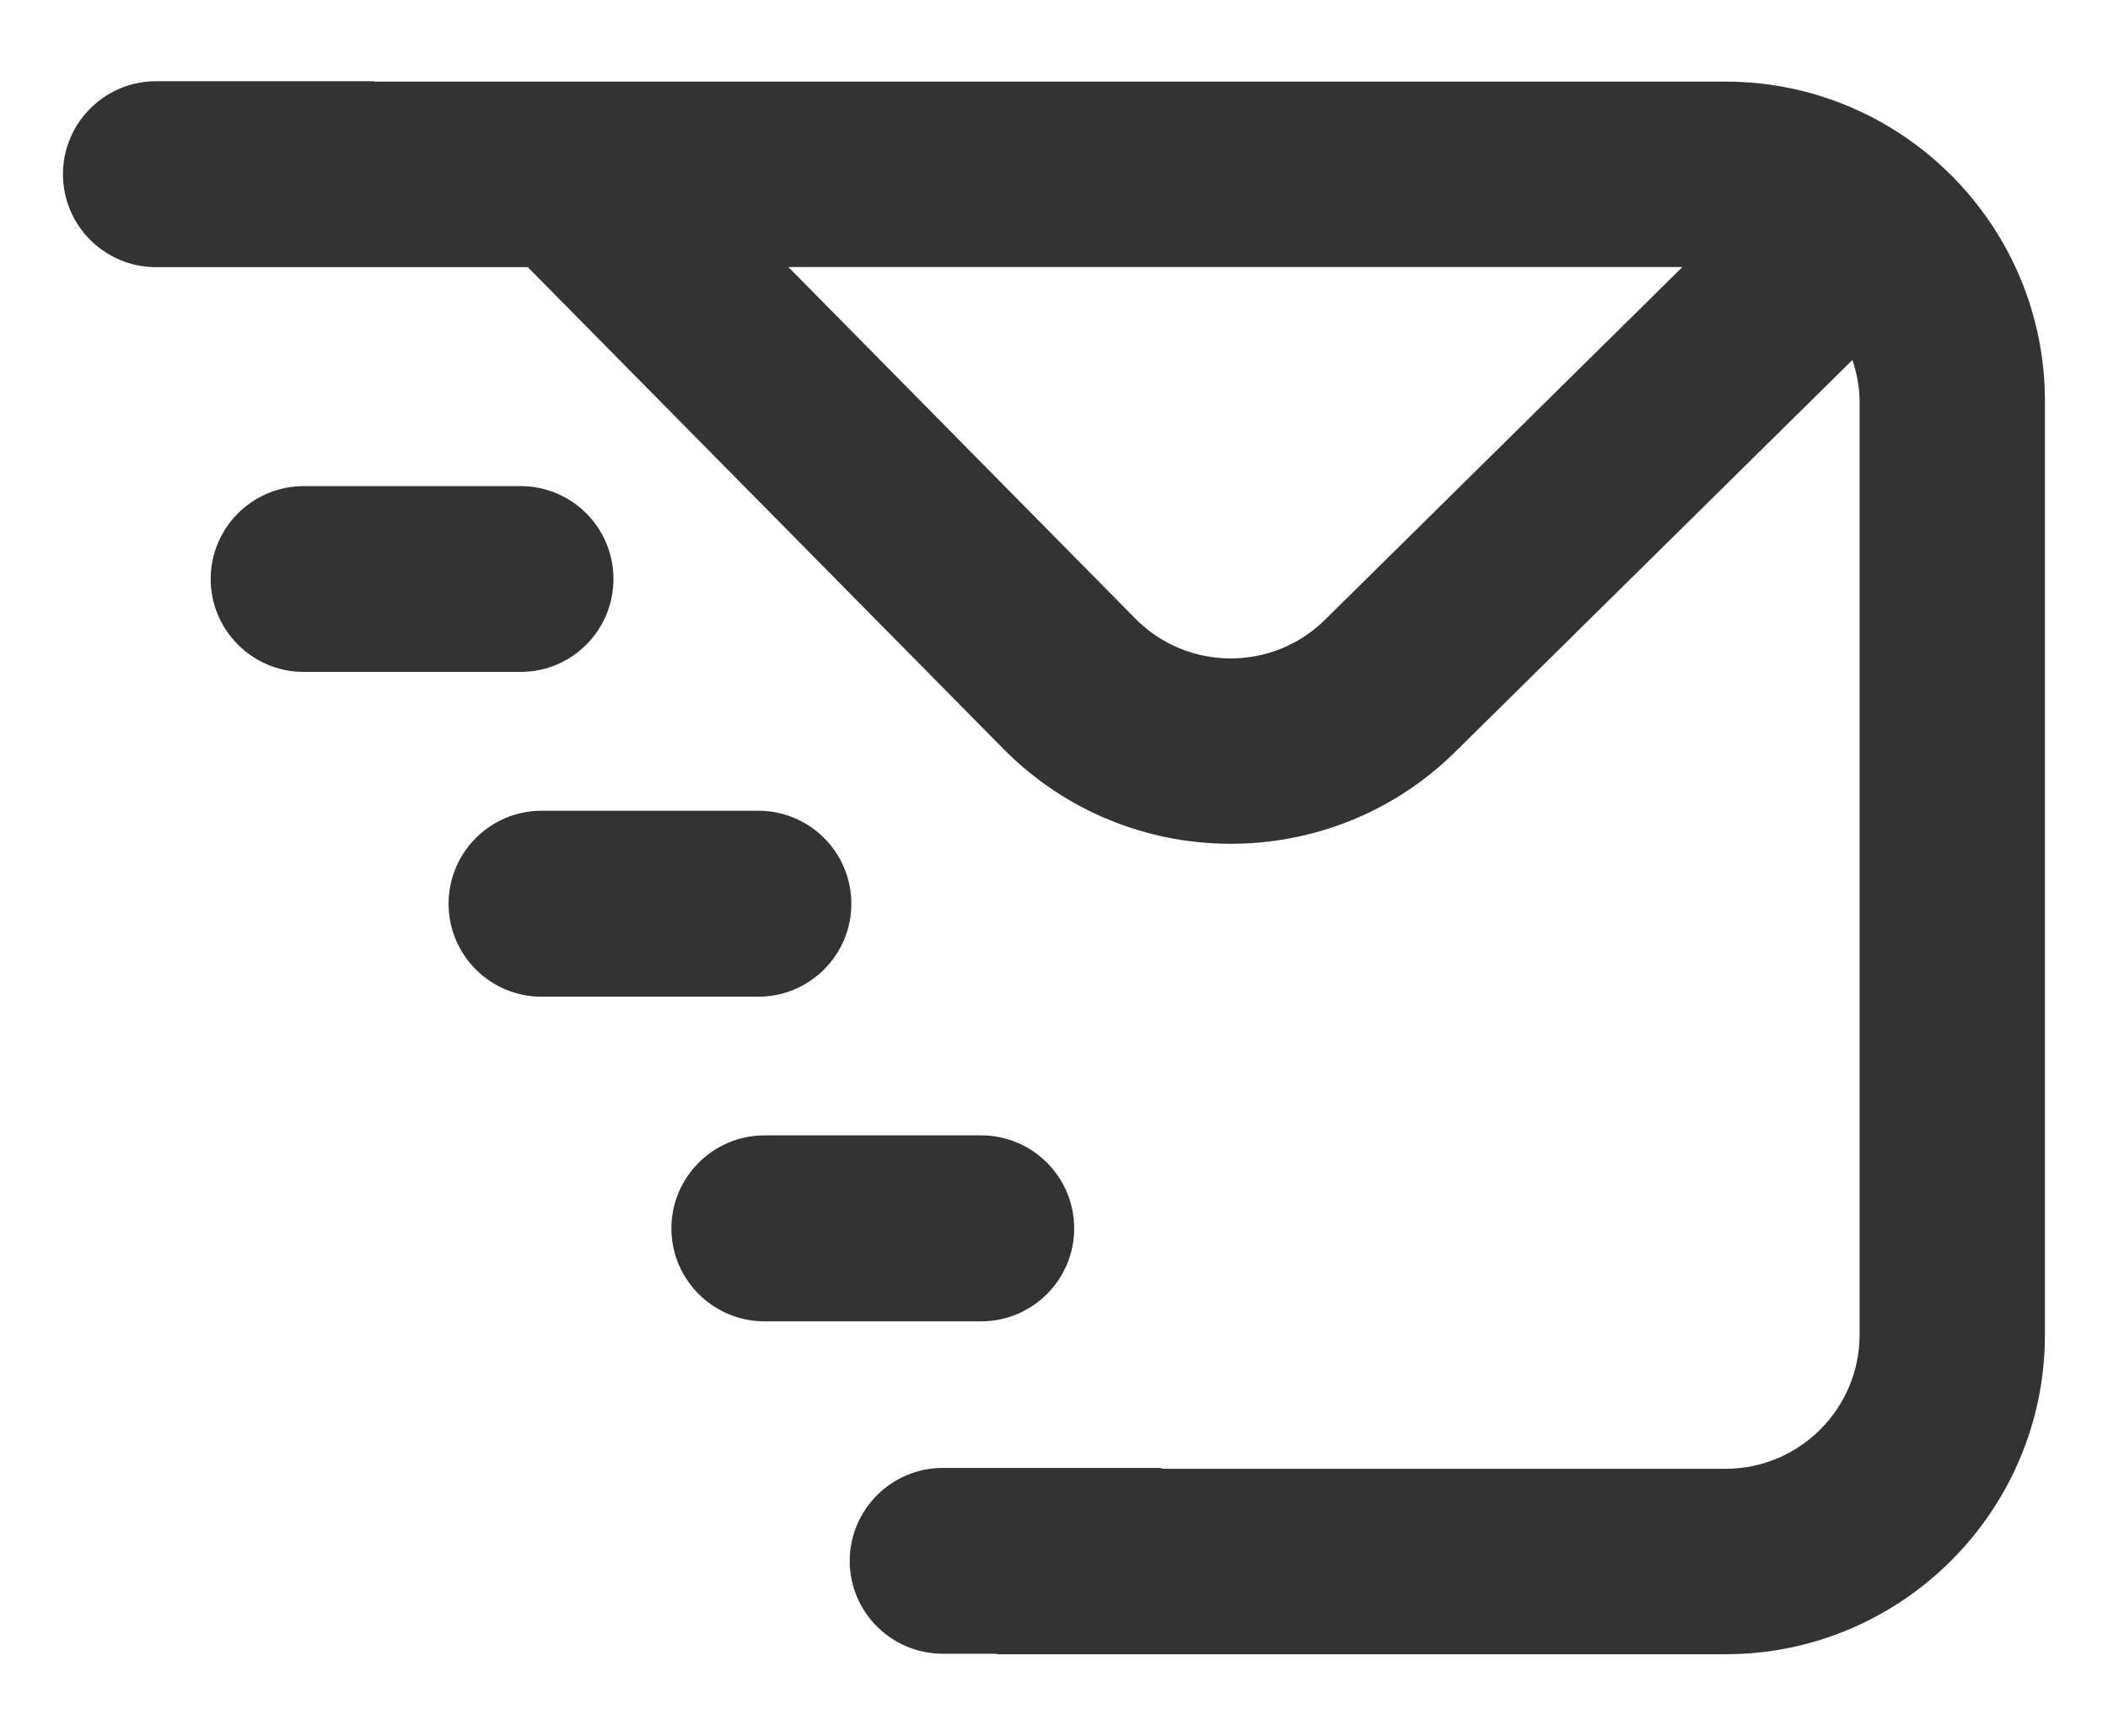
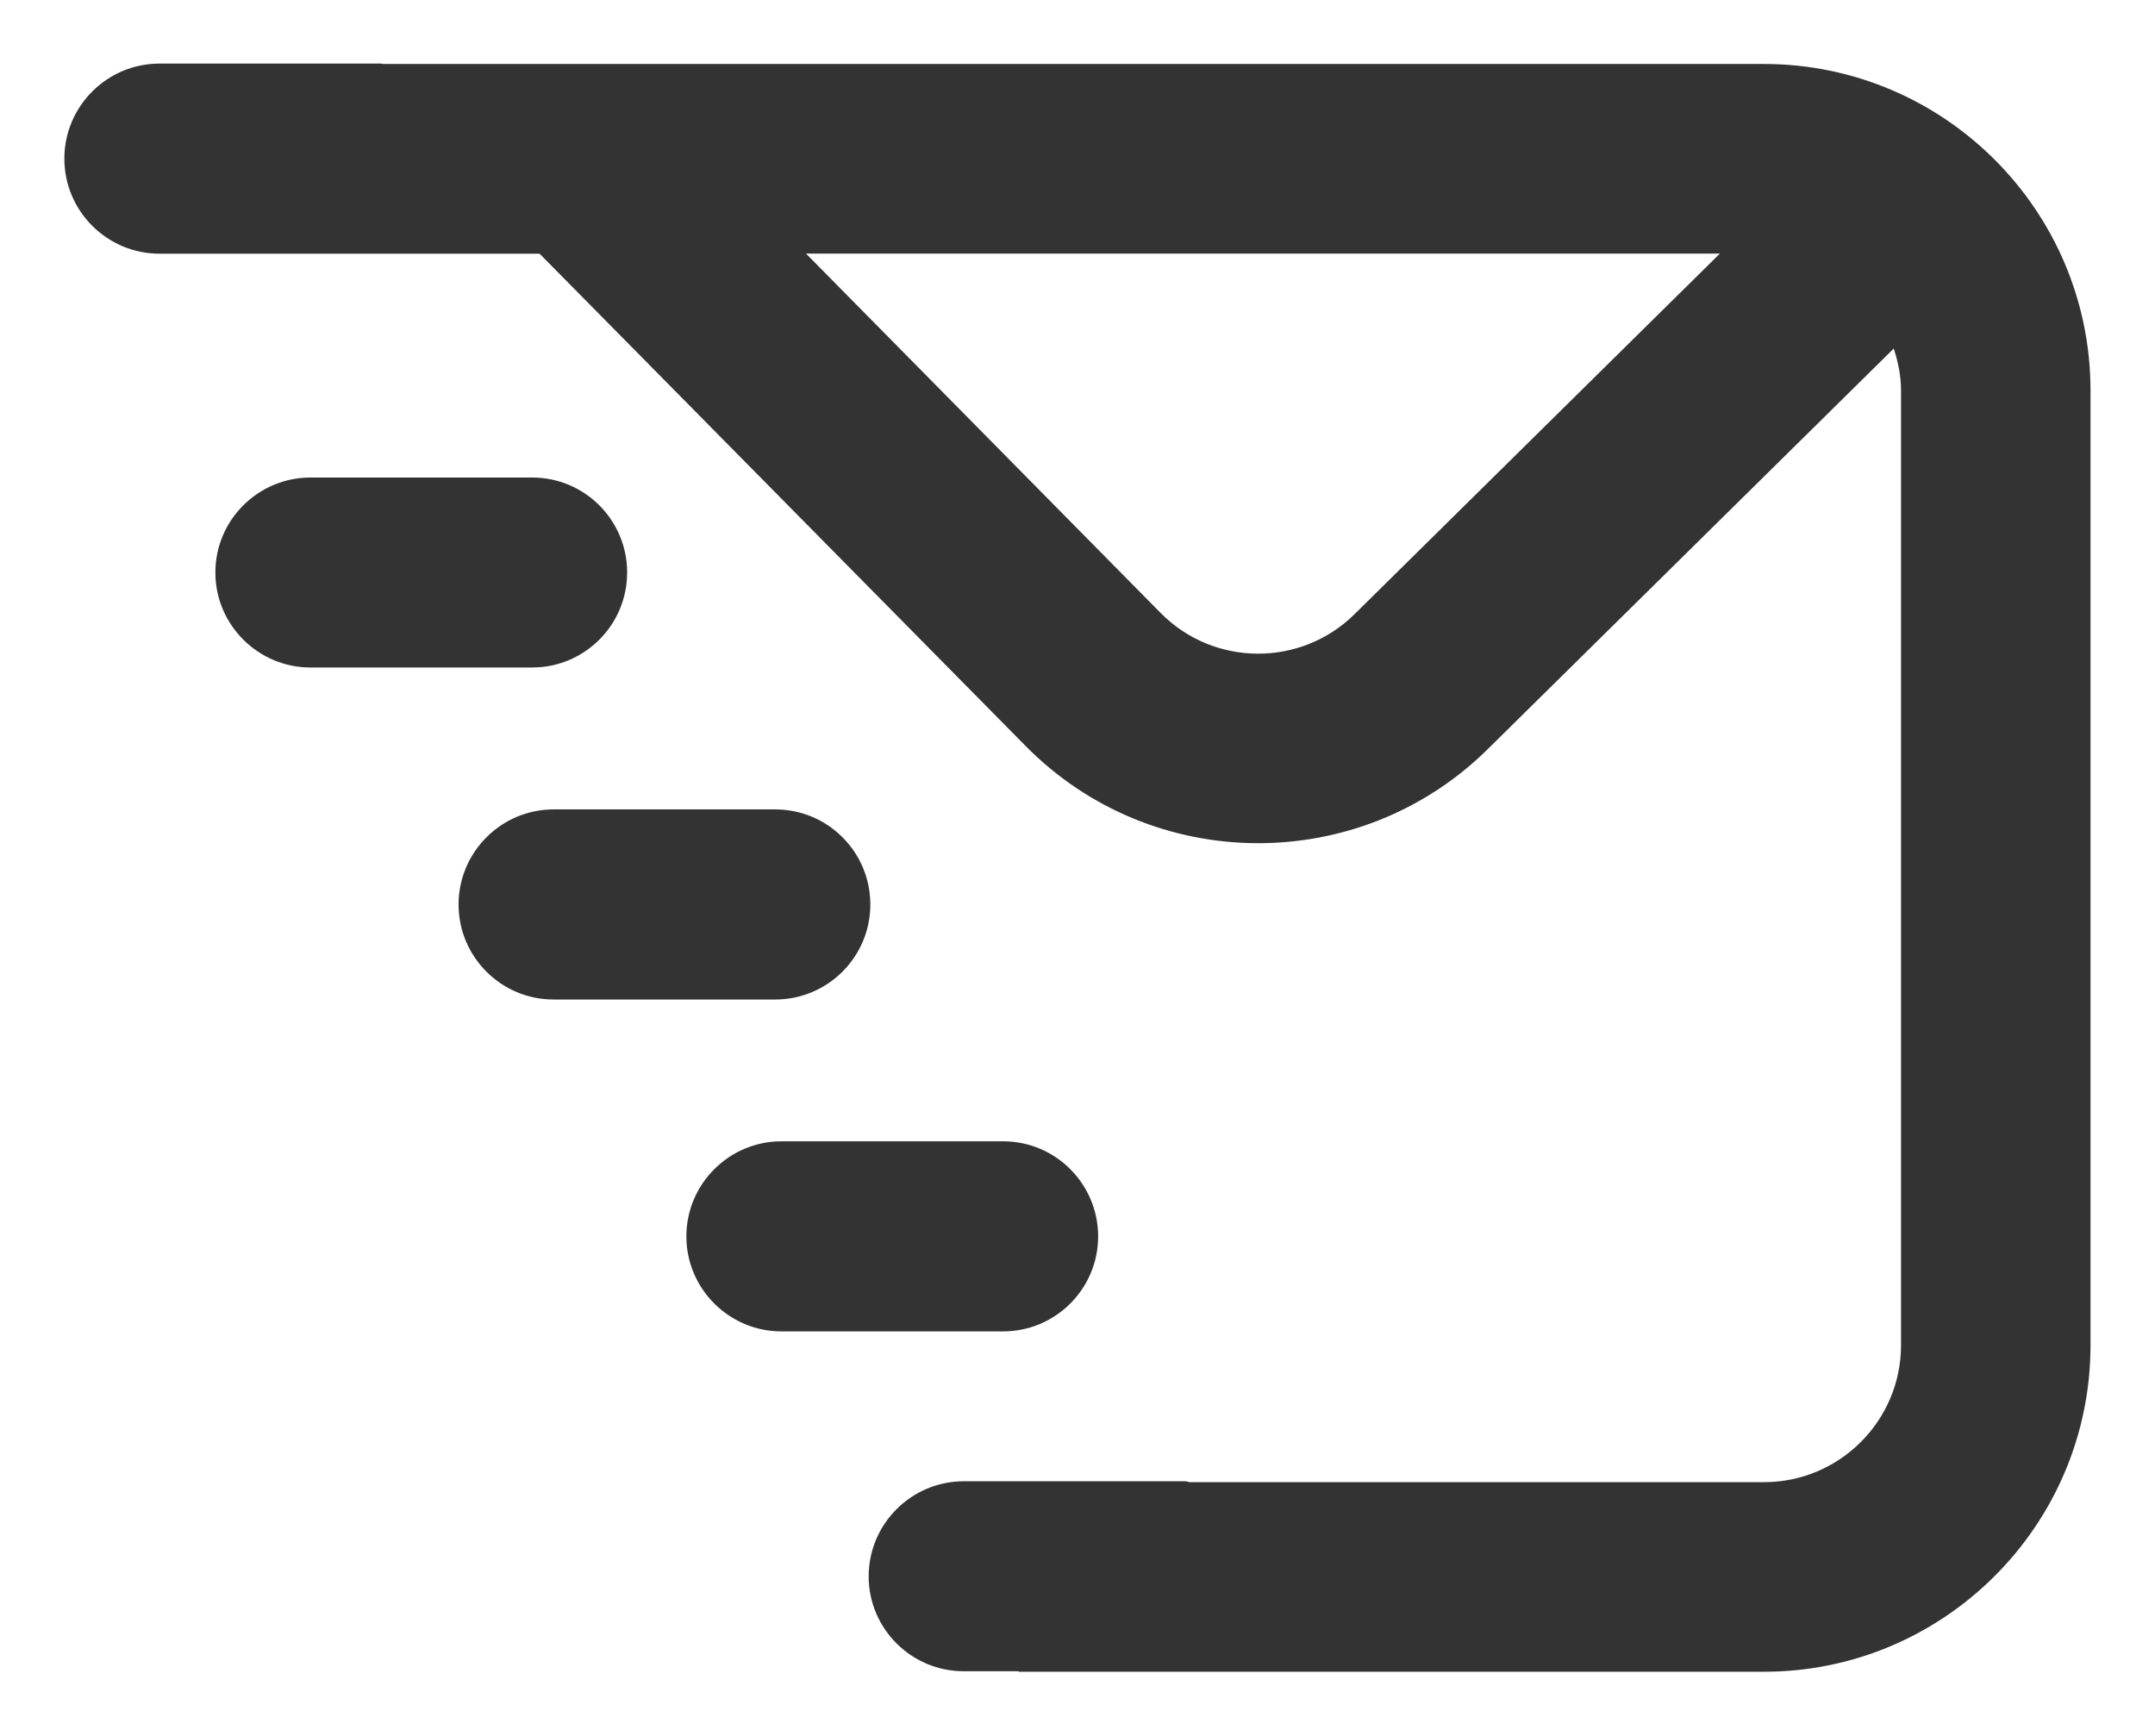
- <svg xmlns="http://www.w3.org/2000/svg" id="invite-Capa_1" xml:space="preserve" height="14" viewBox="0 0 16.81 13.54" width="17" version="1.1" y="0px" x="0px" enable-background="new 0 0 16.81 13.54">
-   <g fill="#333">
-     <path d="m4.892 4.466c0 0.409-0.332 0.741-0.741 0.741h-1.729c-0.409 0-0.742-0.333-0.742-0.741 0-0.409 0.333-0.741 0.742-0.741h1.729c0.41 0 0.741 0.332 0.741 0.741z" />
-     <path d="m6.789 7.056c0 0.408-0.332 0.741-0.742 0.741h-1.729c-0.409 0-0.741-0.333-0.741-0.741 0-0.409 0.333-0.742 0.741-0.742h1.729c0.41 0 0.742 0.332 0.742 0.742z" />
-     <path d="m8.566 9.645c0 0.408-0.332 0.741-0.742 0.741h-1.728c-0.409 0-0.742-0.333-0.742-0.741 0-0.409 0.333-0.742 0.742-0.742h1.729c0.409 0 0.741 0.333 0.741 0.742z" />
-     <path d="m13.759 0.499h-10.769c-0.006 0-0.011-0.003-0.017-0.003h-1.729c-0.409 0-0.742 0.333-0.742 0.742 0 0.408 0.333 0.741 0.742 0.741h2.965l3.792 3.841c0.988 1.001 2.604 1.011 3.604 0.024l3.167-3.125c0.034 0.104 0.057 0.213 0.057 0.329v7.445c0 0.589-0.479 1.069-1.069 1.069h-4.479c-0.012-0.001-0.021-0.007-0.034-0.007h-1.729c-0.409 0-0.742 0.333-0.742 0.742 0 0.408 0.333 0.74 0.742 0.74h0.428v0.004h5.813c1.405 0 2.548-1.143 2.548-2.548v-7.446c0-1.405-1.143-2.548-2.548-2.548zm-3.193 4.292c-0.42 0.415-1.099 0.41-1.513-0.01l-2.766-2.803h7.129l-2.85 2.813z" />
+ <svg xmlns="http://www.w3.org/2000/svg" viewBox="0 0 16.81 13.54" height="13.54px" xml:space="preserve" x="0px" y="0px" id="Capa_1" width="16.81px" version="1.1" enable-background="new 0 0 16.81 13.54">
+   <g>
+     <path fill="#333333" d="M4.892,4.466c0,0.409-0.332,0.741-0.741,0.741H2.422c-0.409,0-0.742-0.333-0.742-0.741l0,0   c0-0.409,0.333-0.741,0.742-0.741h1.729C4.561,3.725,4.892,4.057,4.892,4.466L4.892,4.466z" />
+     <path fill="#333333" d="M6.789,7.056c0,0.408-0.332,0.741-0.742,0.741H4.318c-0.409,0-0.741-0.333-0.741-0.741l0,0   c0-0.409,0.333-0.742,0.741-0.742h1.729C6.457,6.314,6.789,6.646,6.789,7.056L6.789,7.056z" />
+     <path fill="#333333" d="M8.566,9.645c0,0.408-0.332,0.741-0.742,0.741H6.096c-0.409,0-0.742-0.333-0.742-0.741l0,0   c0-0.409,0.333-0.742,0.742-0.742h1.729C8.234,8.903,8.566,9.236,8.566,9.645L8.566,9.645z" />
+     <path fill="#333333" d="M13.759,0.499H2.99c-0.006,0-0.011-0.003-0.017-0.003H1.244c-0.409,0-0.742,0.333-0.742,0.742   c0,0.408,0.333,0.741,0.742,0.741h1.68h0.049h1.236L8.001,5.82c0.988,1.001,2.604,1.011,3.604,0.024l3.167-3.125   c0.034,0.104,0.057,0.213,0.057,0.329v7.445c0,0.589-0.479,1.069-1.069,1.069H9.281c-0.012-0.001-0.021-0.007-0.034-0.007H7.518   c-0.409,0-0.742,0.333-0.742,0.742c0,0.408,0.333,0.74,0.742,0.74h0.428v0.004h5.813c1.405,0,2.548-1.143,2.548-2.548V3.047   C16.307,1.642,15.164,0.499,13.759,0.499z M10.566,4.791c-0.42,0.415-1.099,0.41-1.513-0.01L6.287,1.978h7.129L10.566,4.791z" />
  </g>
</svg>
